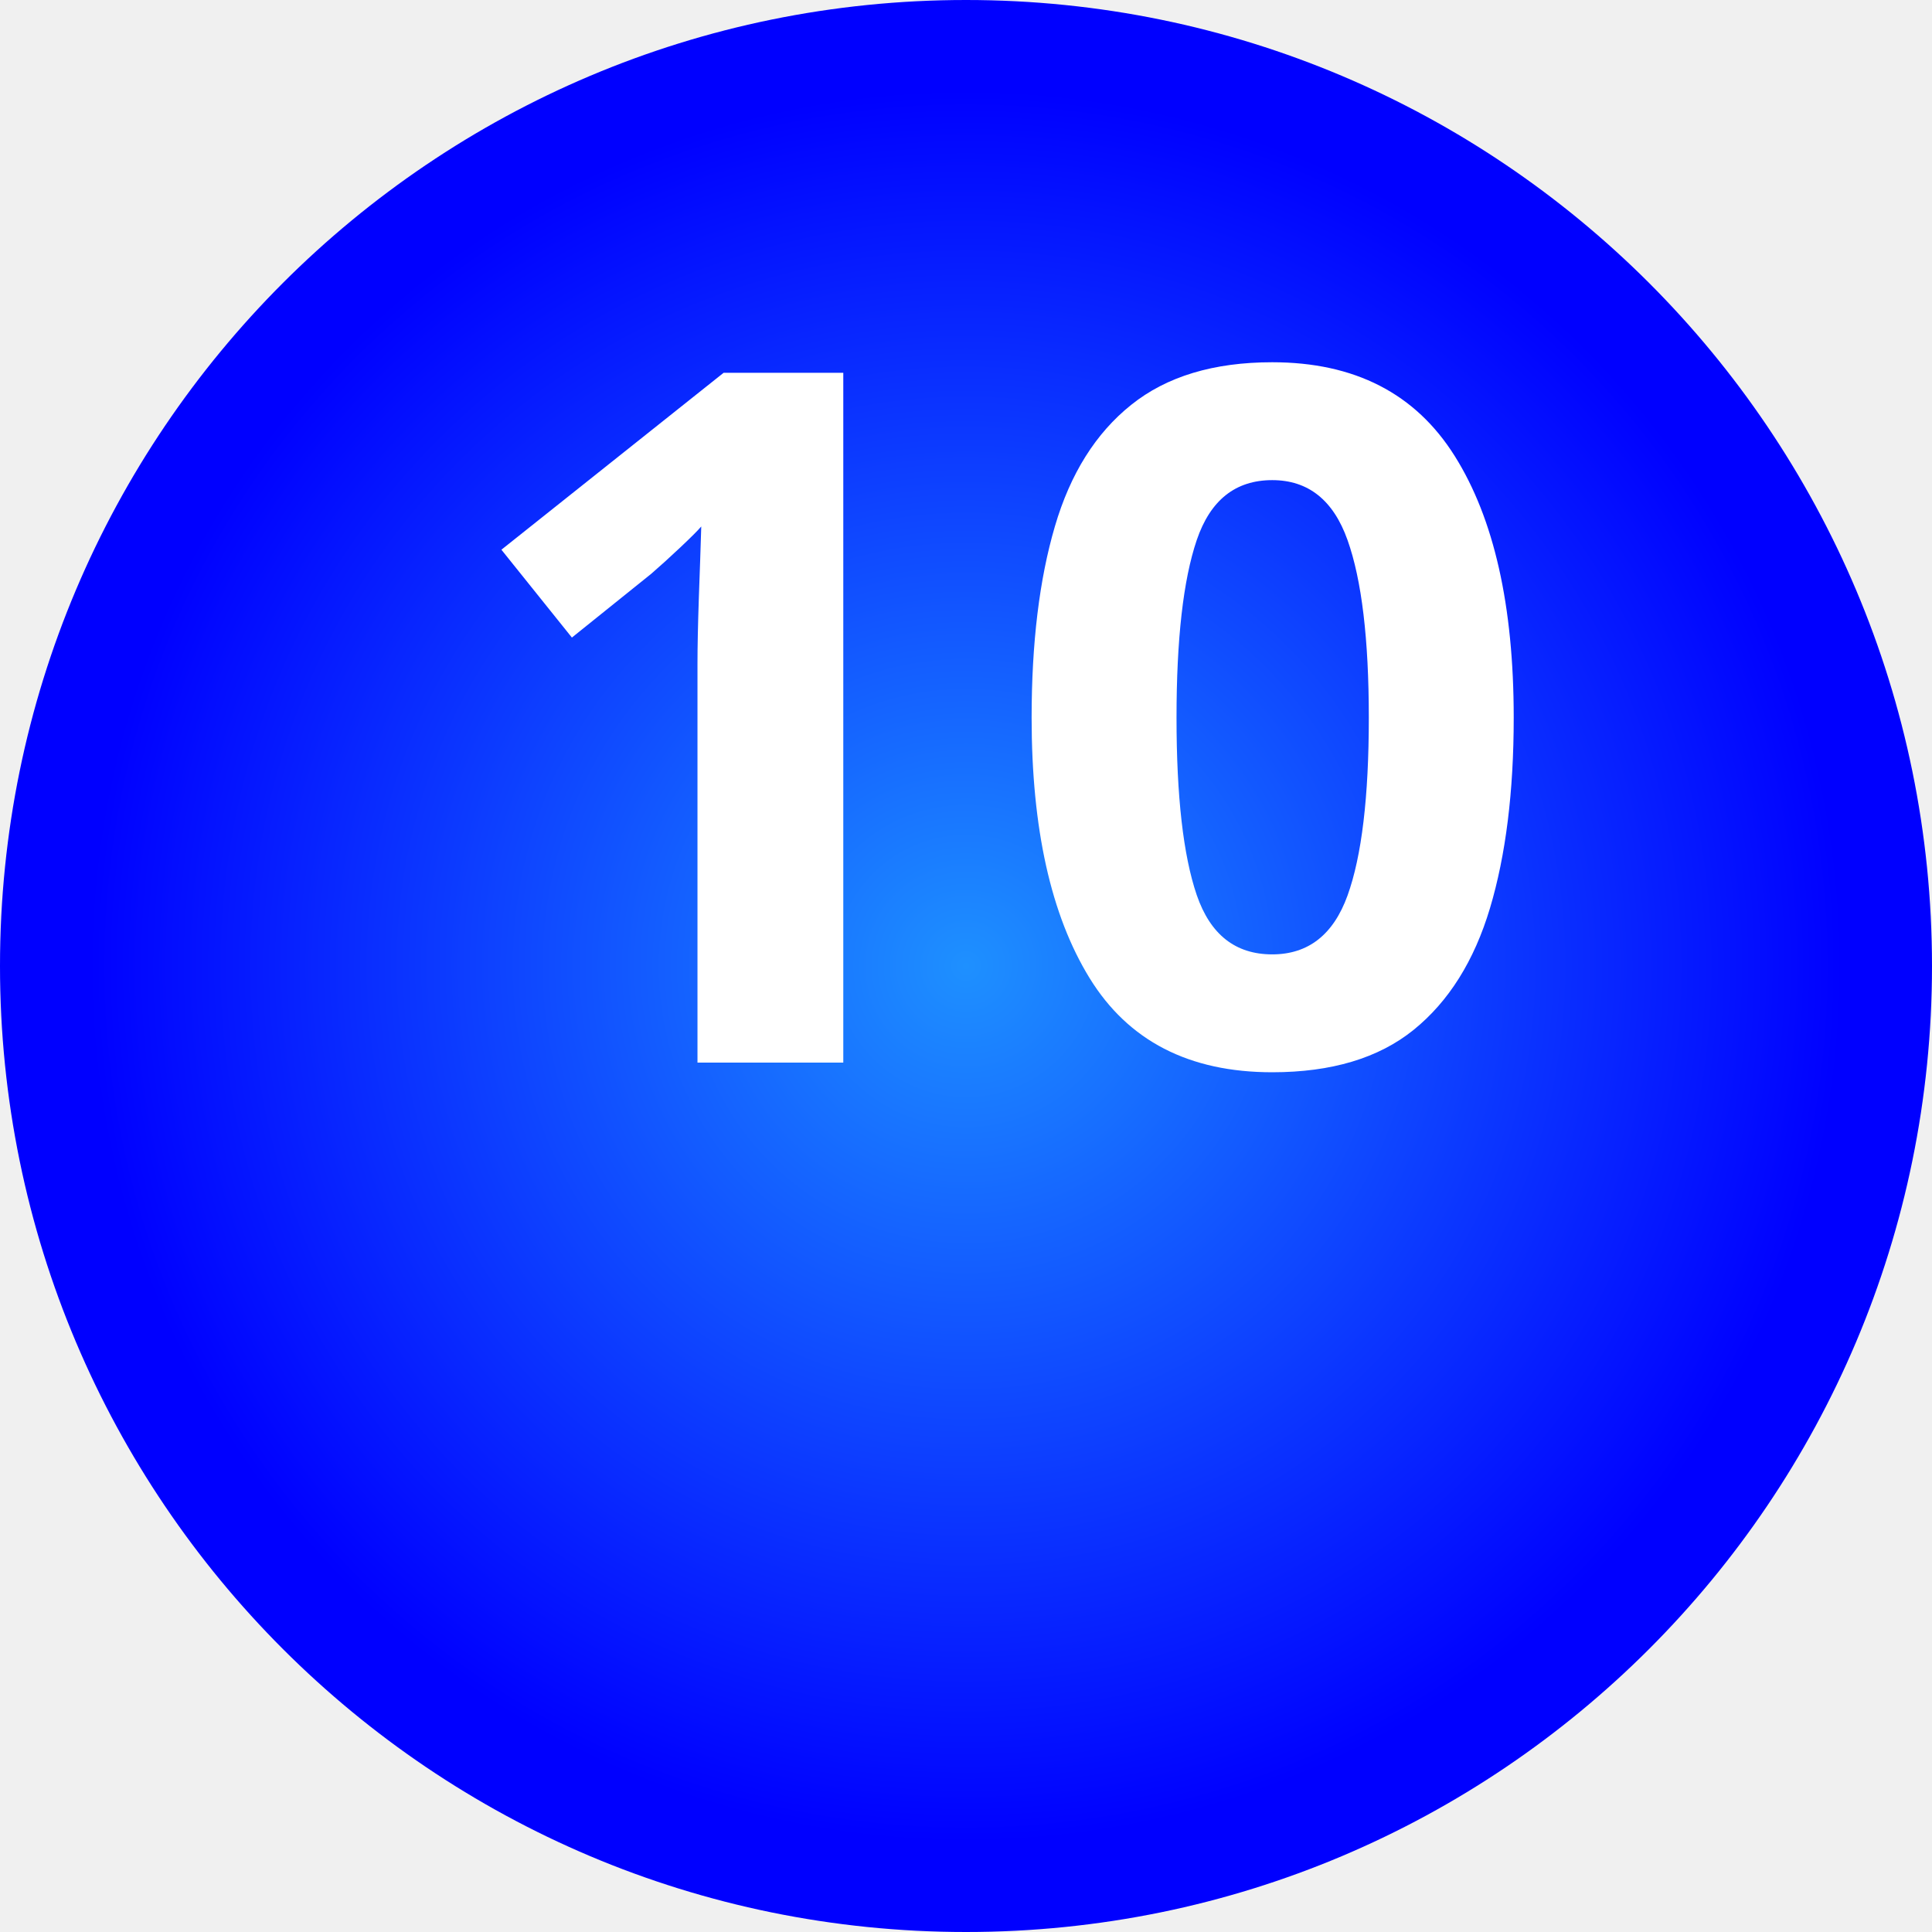
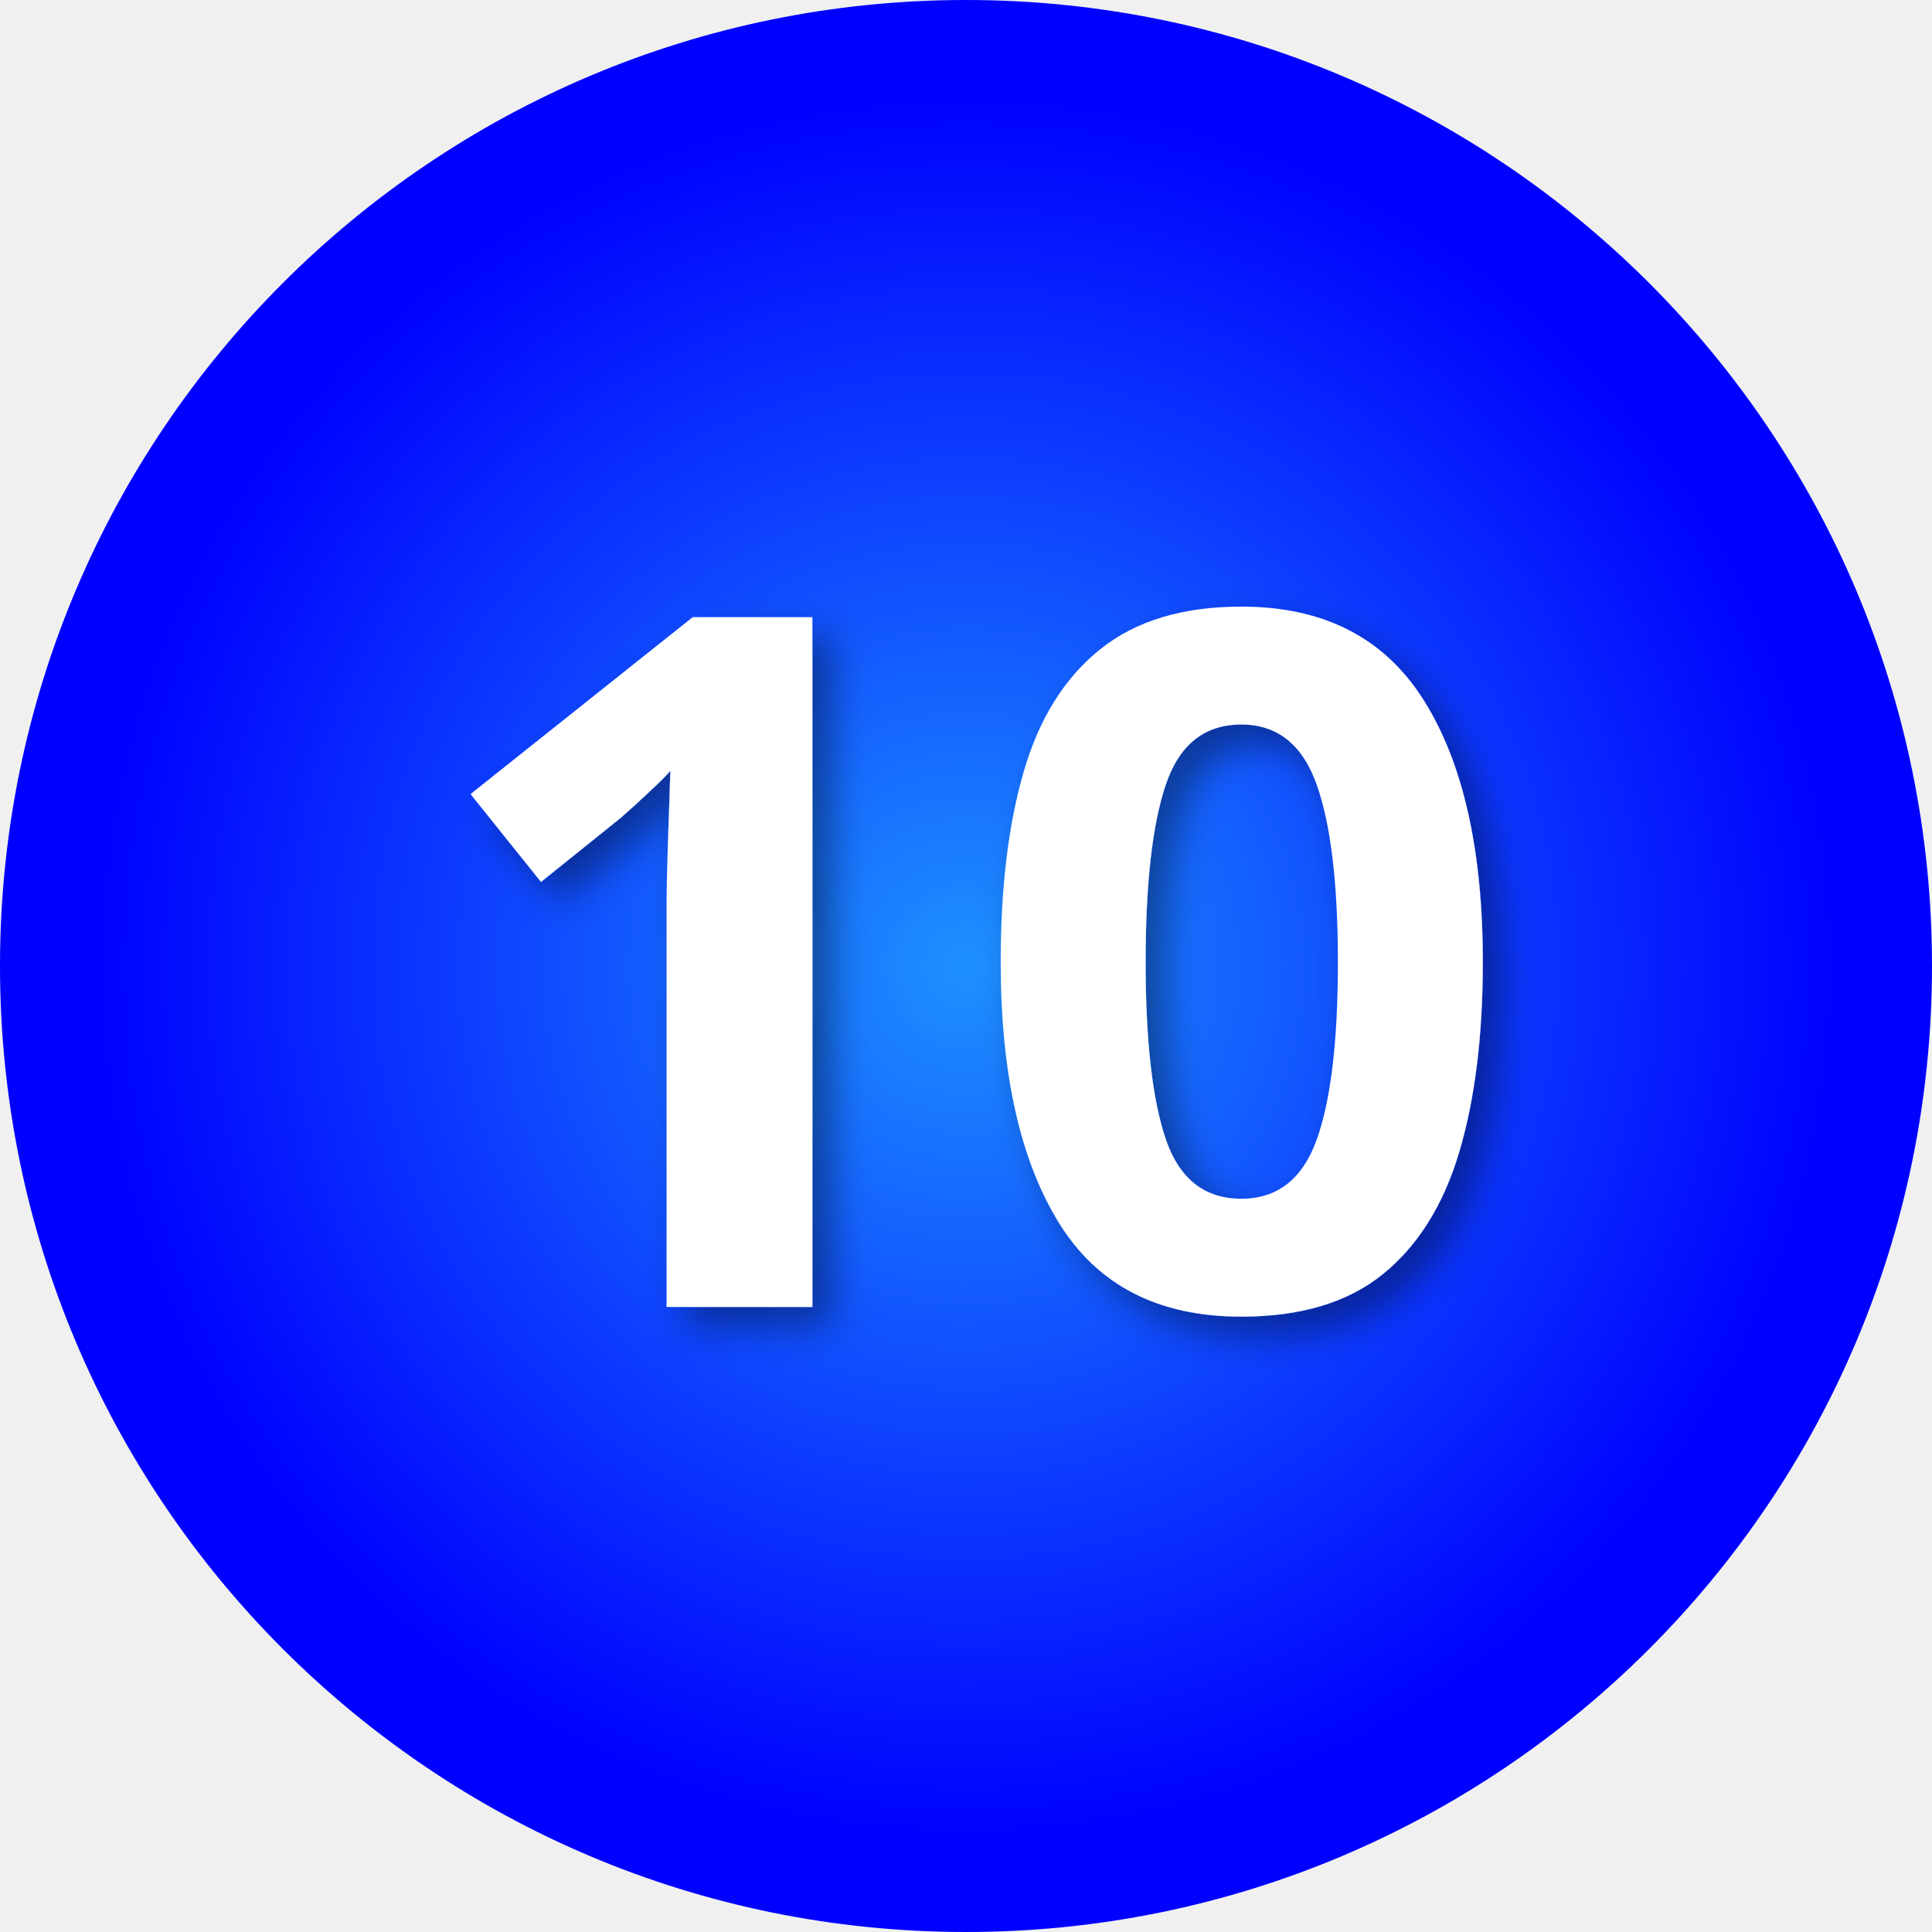
- <svg xmlns="http://www.w3.org/2000/svg" width="200" height="200">
+ <svg xmlns="http://www.w3.org/2000/svg" viewBox="0 0 200 200" preserveAspectRatio="xMidYMid meet" role="img" aria-labelledby="title">
  <style>
-         .heavy {
-         font: bold 100px sans-serif;
-         fill: white
-         }
- 
-         /* Note that the color of the text is set with the    *
-         * fill property, the color property is for HTML only */
-         .Rrrrr {
-         font: italic 40px serif;
-         fill: red;
-         }
-     </style>
+     .heavy {
+       font-weight: bold;
+       font-size: 100px;
+       font-family: sans-serif;
+       fill: white;
+     }
+   </style>
  <defs>
    <radialGradient id="blueGrad" cx="50%" cy="50%" r="45%" fx="50%" fy="50%">
      <stop offset="0%" stop-color="#1E90FF" />
      <stop offset="100%" stop-color="blue" />
    </radialGradient>
  </defs>
+   <filter id="shadow">
+     <feDropShadow dx="2" dy="2" stdDeviation="2" flood-color="black" flood-opacity="0.4" />
+   </filter>
  <circle r="100" cx="100" cy="100" fill="url(#blueGrad)" />
-   <text x="46" y="110" class="heavy">10</text>
+   <text x="100" y="100" text-anchor="middle" dominant-baseline="middle" class="heavy" filter="url(#shadow)">10</text>
</svg>
